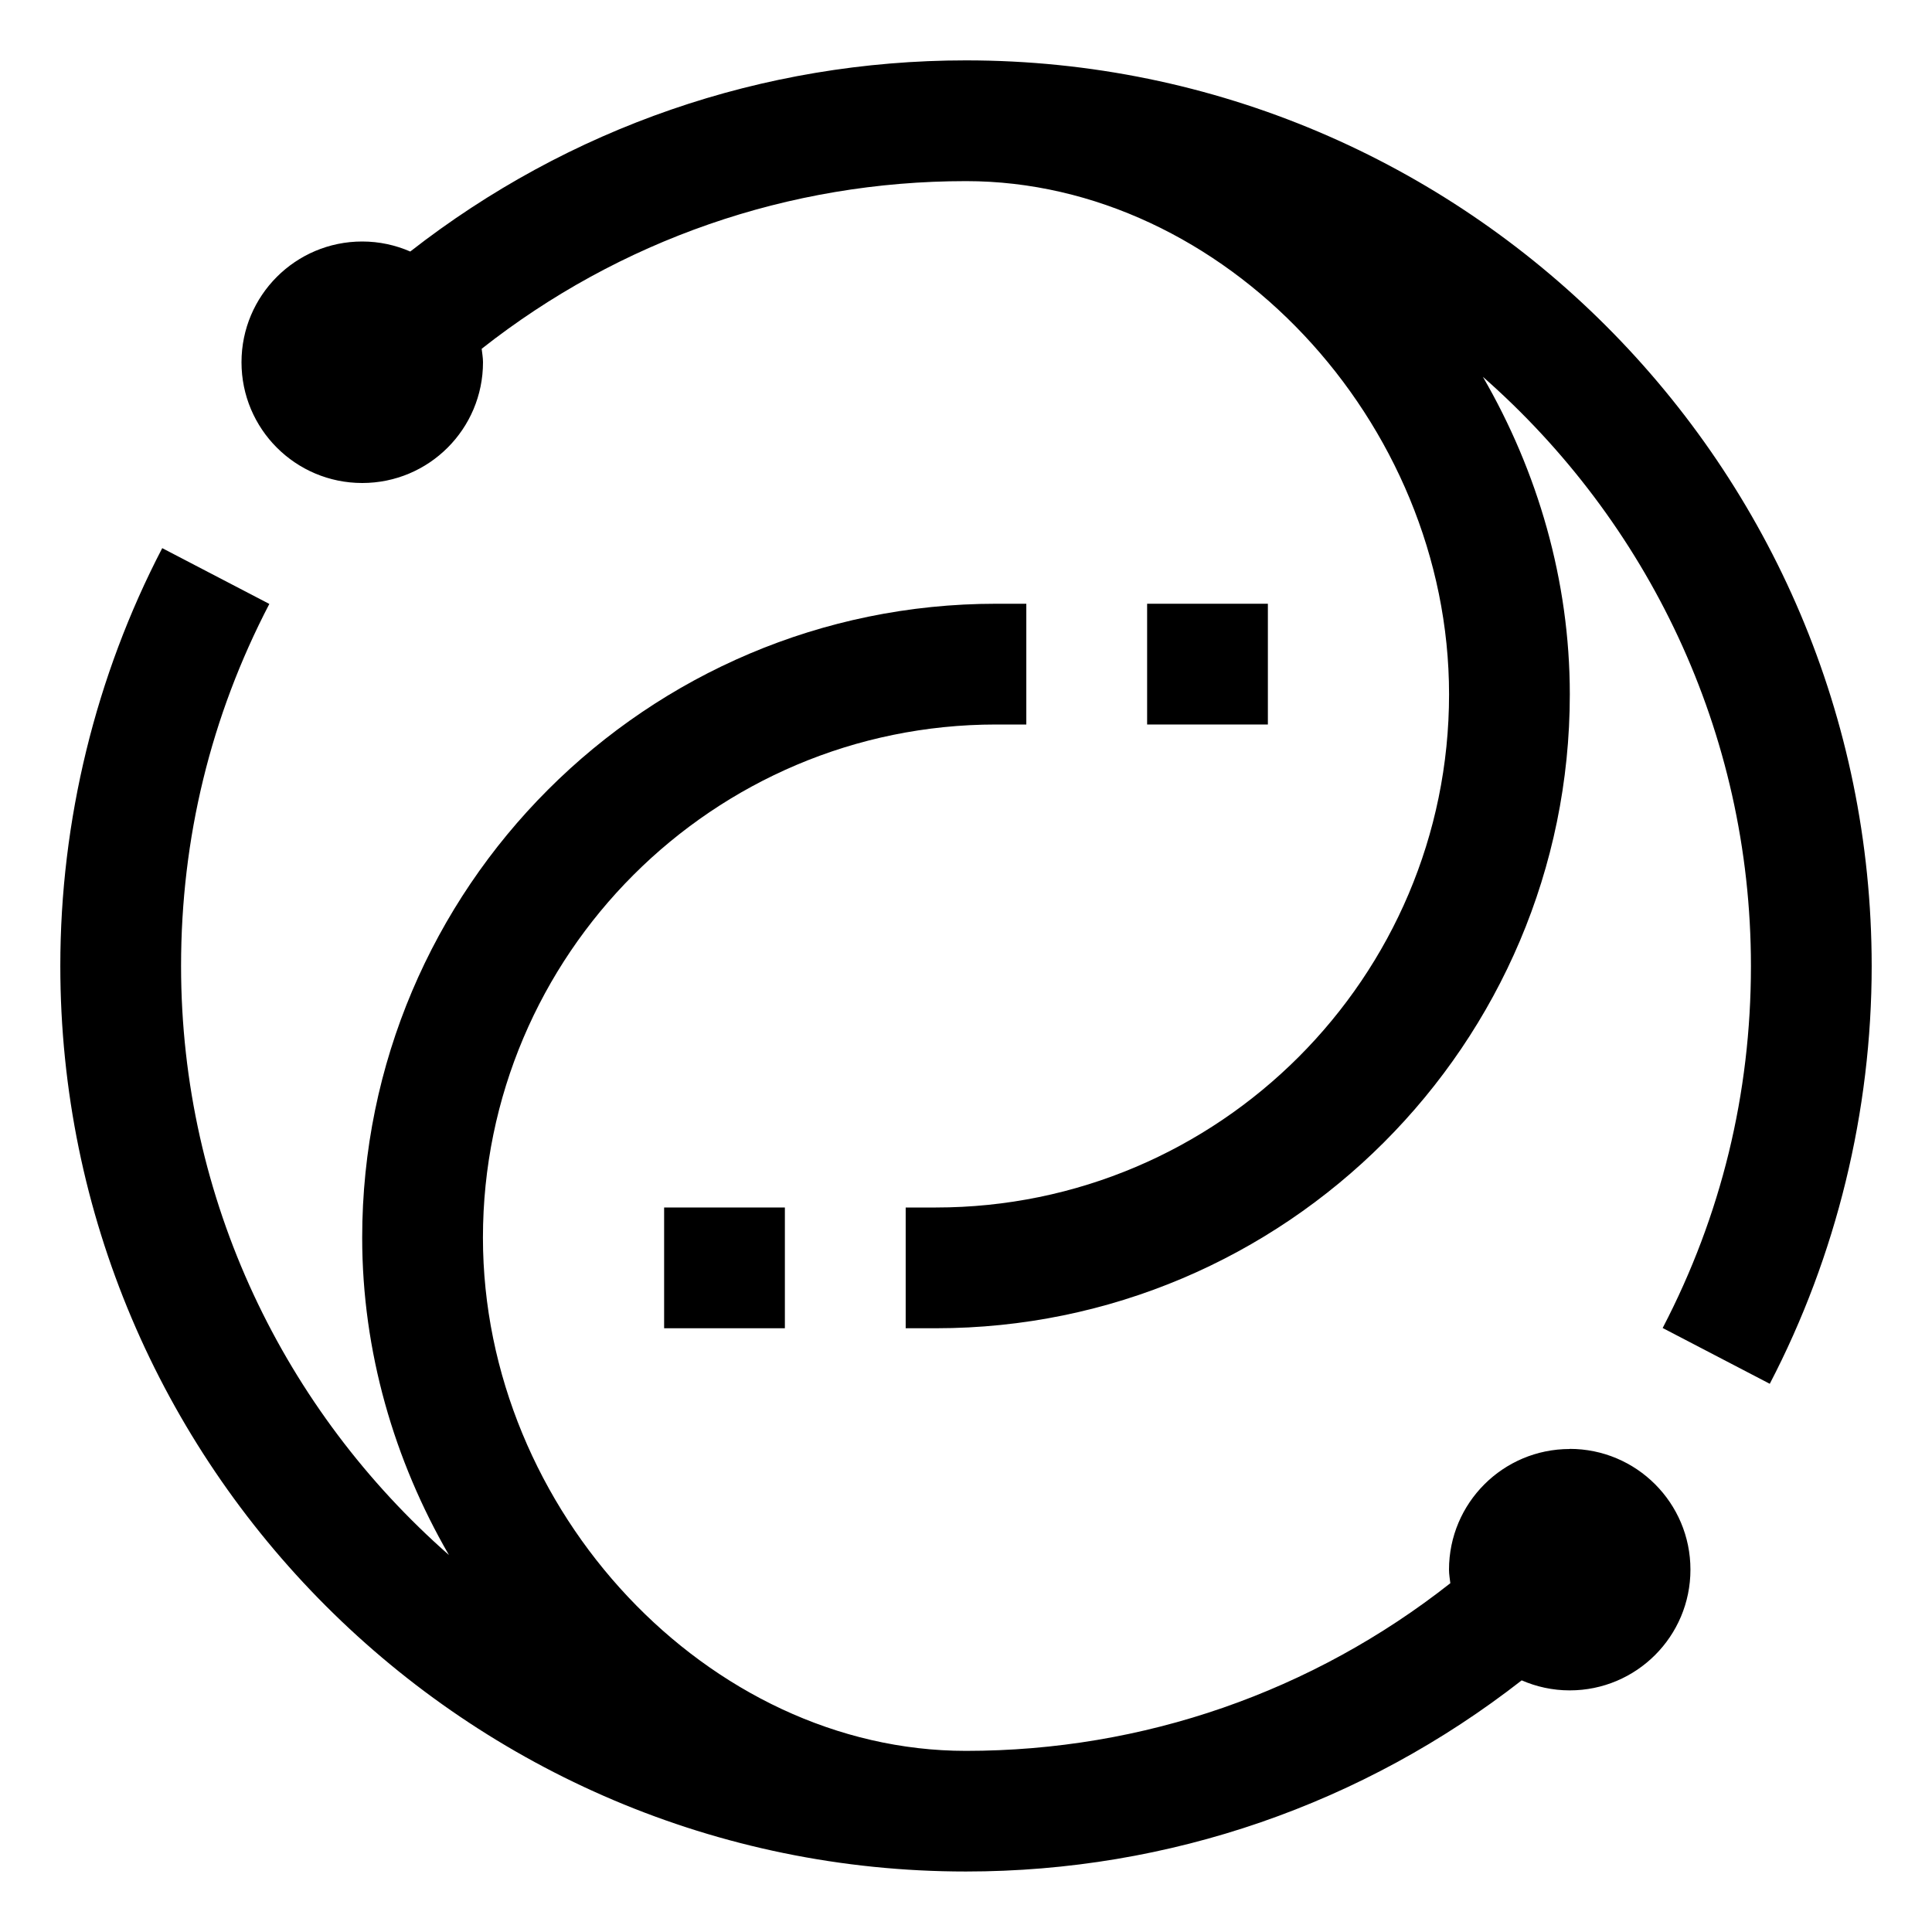
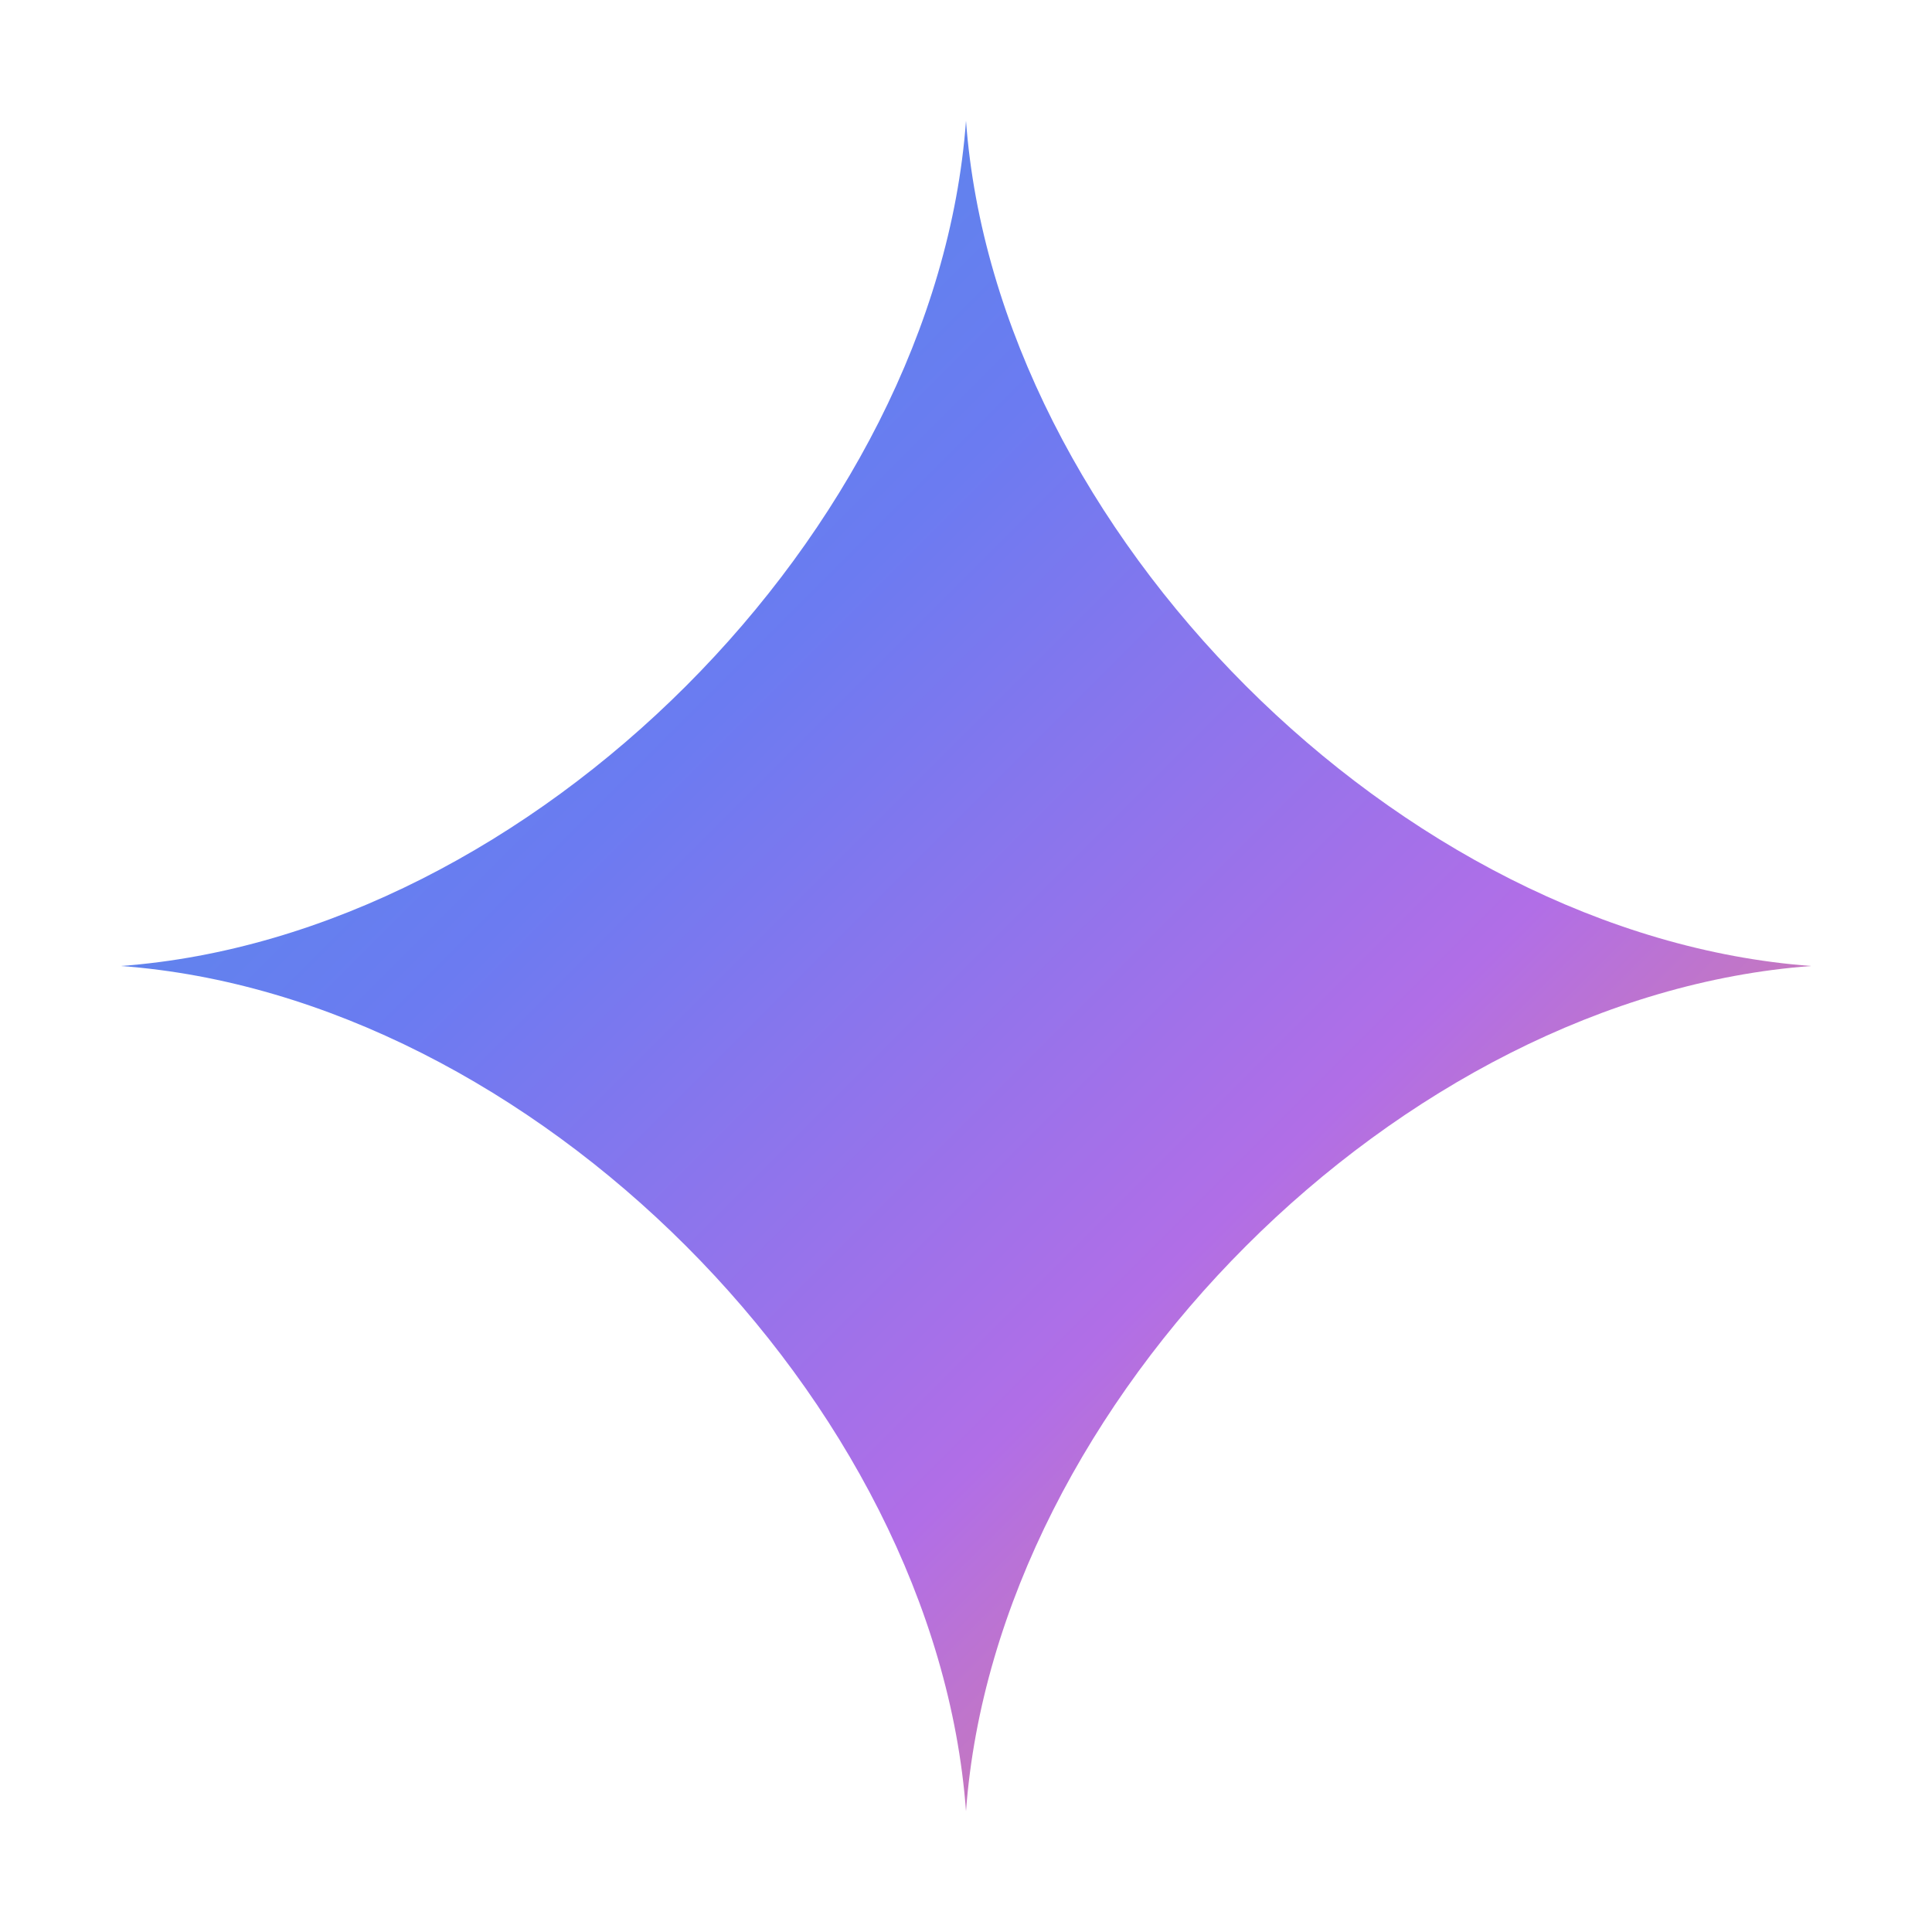
- <svg xmlns="http://www.w3.org/2000/svg" id="icon" width="32" height="32" viewBox="0 0 32 32">
+ <svg xmlns="http://www.w3.org/2000/svg" width="32" height="32" viewBox="0 0 32 32">
  <defs>
-     <style>
-       .cls-1 {
-         fill: none;
-       }
-     </style>
+     <linearGradient id="gemini" x1="2" y1="2" x2="30" y2="30" gradientUnits="userSpaceOnUse">
+       <stop offset="0%" stop-color="#4796E3" />
+       <stop offset="35%" stop-color="#6B7BF1" />
+       <stop offset="65%" stop-color="#B16EE7" />
+       <stop offset="100%" stop-color="#F58F60" />
+     </linearGradient>
  </defs>
-   <path d="m26,24c-1.105,0-2,.895-2,2,0,.076.014.149.022.223-2.281,1.796-5.079,2.777-8.023,2.777-4.262,0-8-3.972-8-8.5,0-4.687,3.813-8.5,8.5-8.5h.5v-2h-.5c-5.79,0-10.5,4.71-10.5,10.5,0,1.884.53,3.69,1.437,5.256-2.713-2.384-4.437-5.869-4.437-9.757,0-2.115.492-4.133,1.462-5.996l-1.774-.924c-1.104,2.121-1.688,4.514-1.688,6.919,0,8.271,6.729,15,15,15,3.374,0,6.582-1.119,9.205-3.166.244.106.512.166.795.166,1.105,0,2-.895,2-2s-.895-2-2-2Z" />
-   <rect x="11" y="20" width="2" height="2" transform="translate(33 9) rotate(90)" />
-   <rect x="19" y="10" width="2" height="2" transform="translate(31 -9) rotate(90)" />
-   <path d="m16,1c-3.374,0-6.582,1.119-9.205,3.166-.244-.106-.512-.166-.795-.166-1.105,0-2,.895-2,2s.895,2,2,2,2-.895,2-2c0-.076-.014-.149-.022-.223,2.281-1.796,5.079-2.777,8.023-2.777,4.262,0,8,3.972,8,8.5,0,4.687-3.813,8.5-8.5,8.5h-.5v2h.5c5.79,0,10.5-4.71,10.5-10.5,0-1.885-.532-3.692-1.44-5.259,2.715,2.384,4.44,5.87,4.44,9.759,0,2.115-.492,4.133-1.462,5.996l1.774.924c1.104-2.121,1.688-4.514,1.688-6.919C31,7.729,24.271,1,16,1Z" />
-   <rect id="_Transparent_Rectangle_" data-name="&amp;lt;Transparent Rectangle&amp;gt;" class="cls-1" width="32" height="32" />
+   <path d="M16 2 C16.5 8.8 23.2 15.5 30 16 C23.2 16.5 16.5 23.2 16 30 C15.5 23.2 8.8 16.5 2 16 C8.8 15.5 15.5 8.8 16 2 Z" fill="url(#gemini)" />
</svg>
